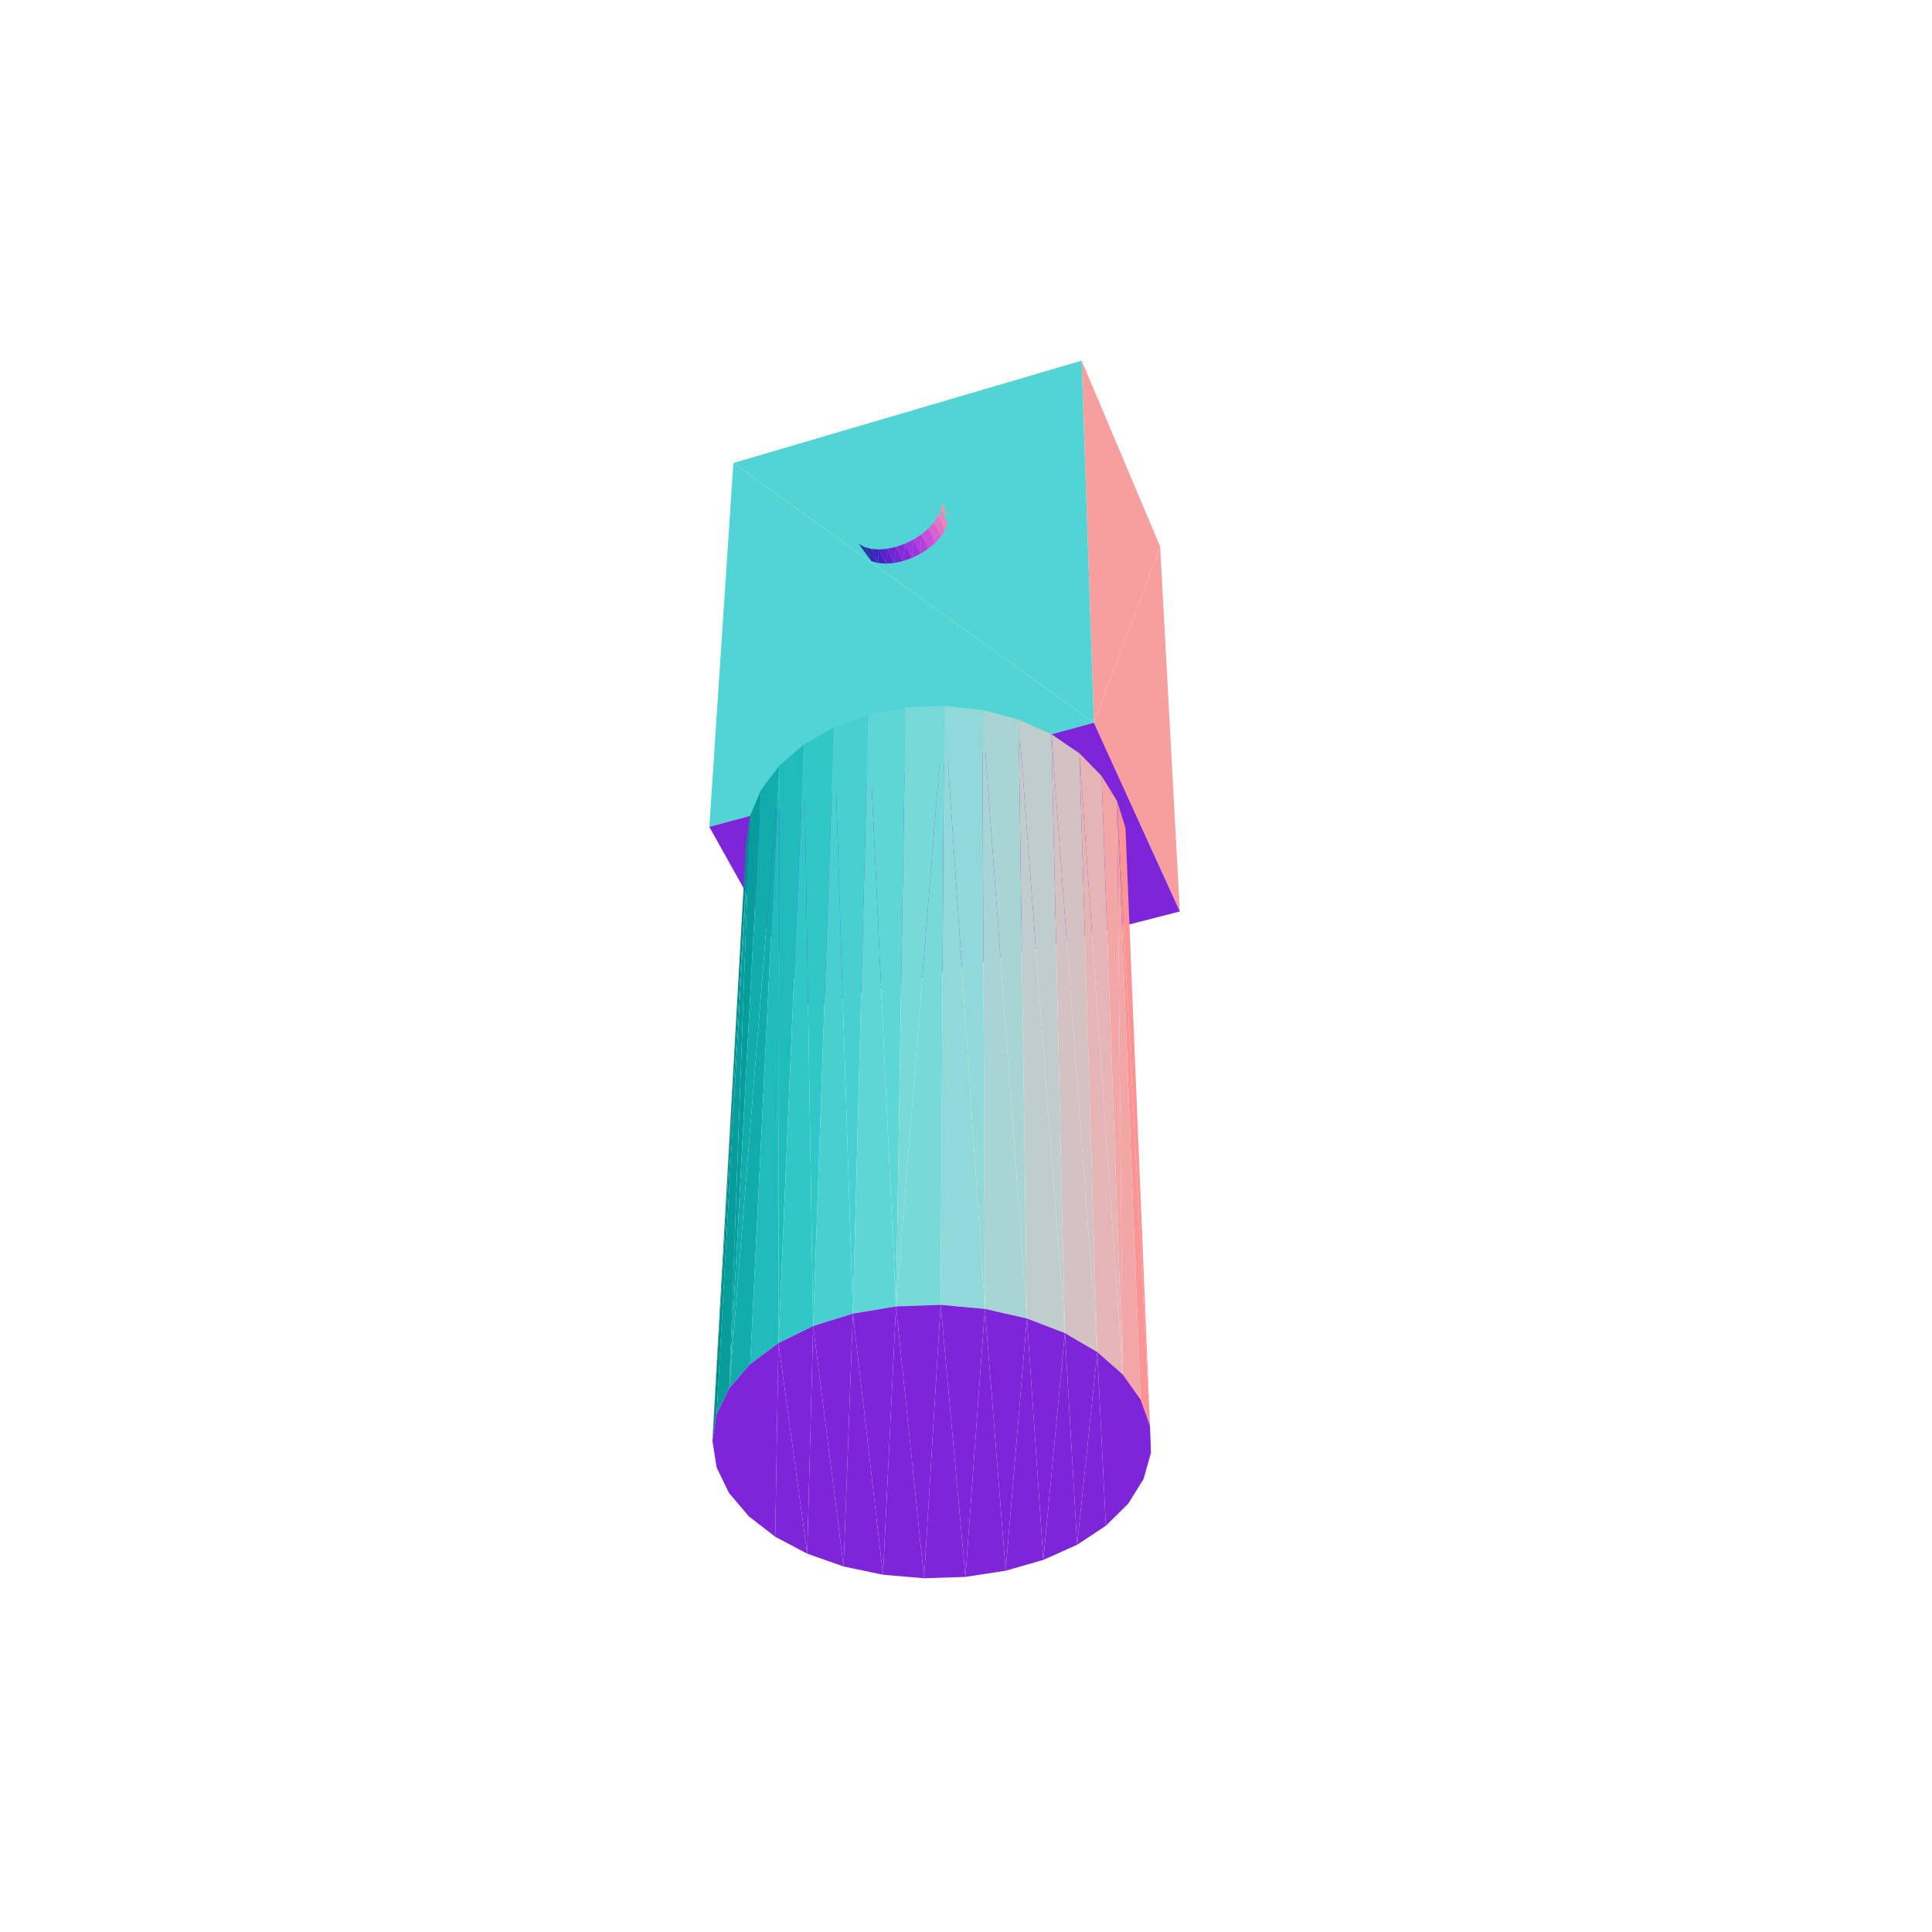
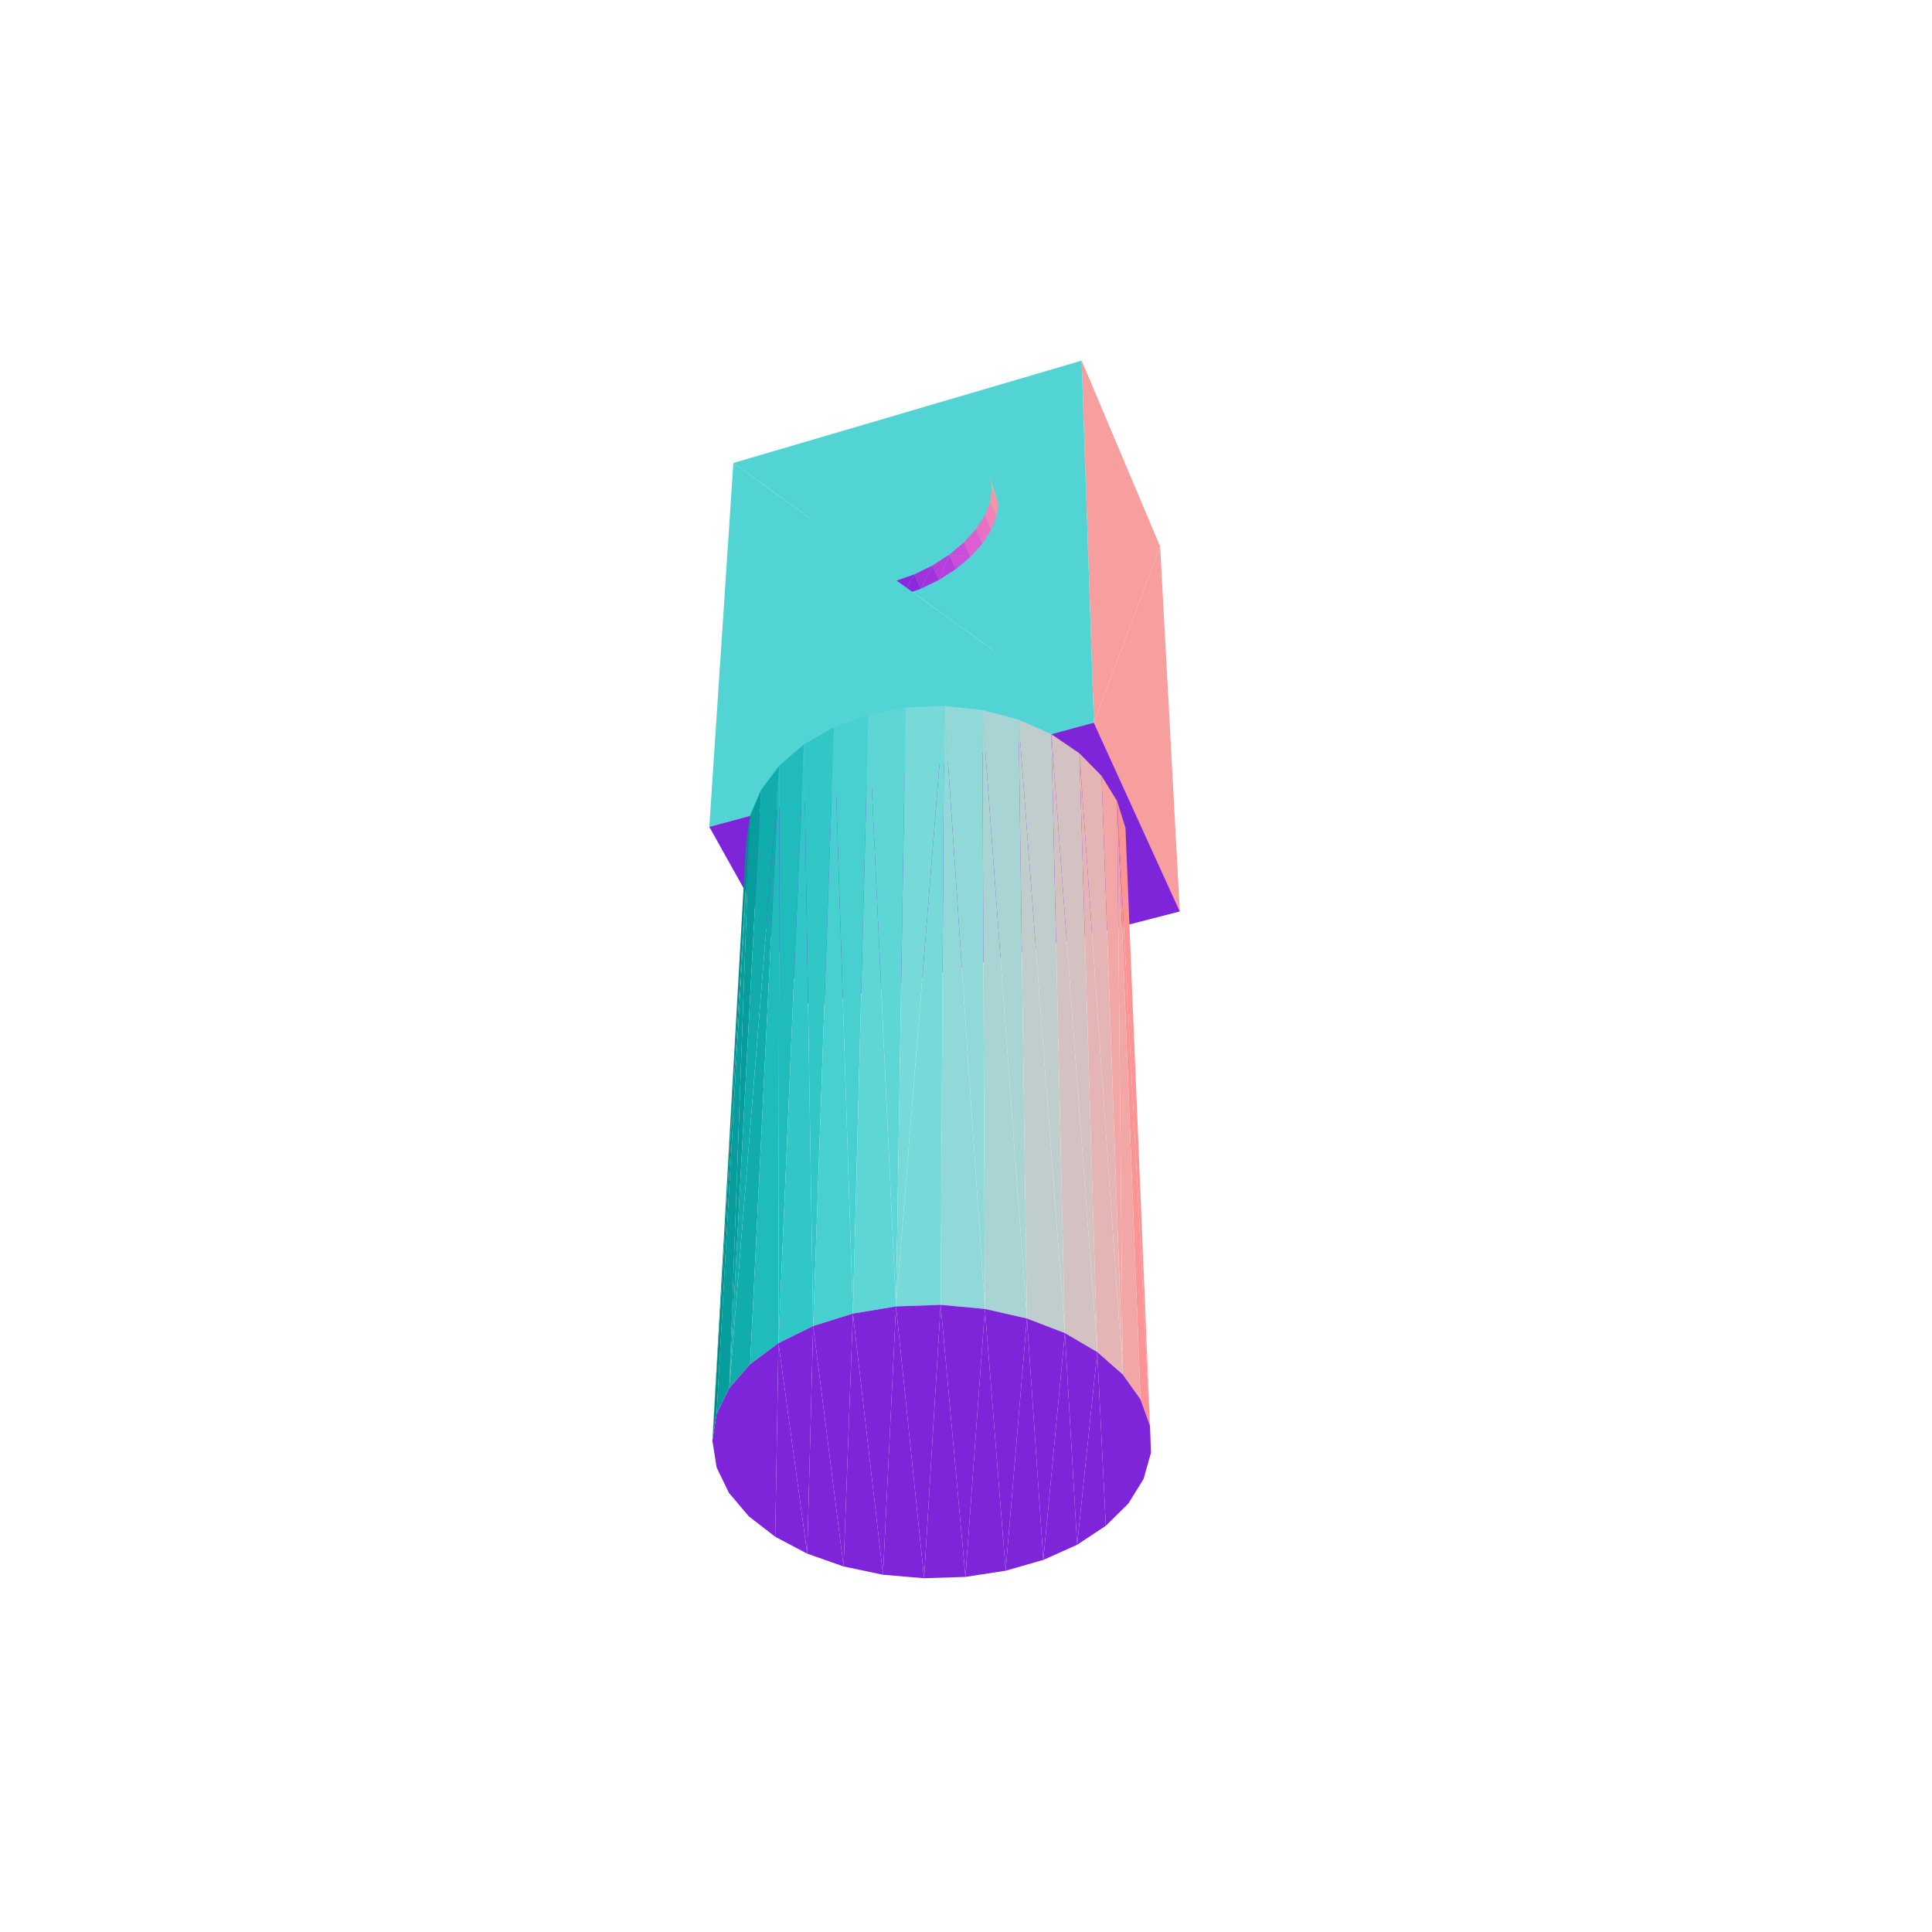
<svg xmlns="http://www.w3.org/2000/svg" viewBox="-250 -250 500 500" width="500" height="500">
  <path d="M14.508,-28.061L1.455,-54.014L13.686,-28.949z" style="fill:rgb(21,57,142)" />
  <path d="M18.413,-62.275L30.468,-35.821L30.262,-37.01z" style="fill:rgb(246,167,149)" />
  <path d="M15.61,-27.381L2.28,-53.138L14.508,-28.061z" style="fill:rgb(34,46,160)" />
  <path d="M30.468,-35.821L18.46,-59.811L30.336,-34.54z" style="fill:rgb(246,149,167)" />
  <path d="M16.95,-26.935L3.393,-52.472L15.61,-27.381z" style="fill:rgb(51,38,177)" />
  <path d="M30.336,-34.54L17.971,-58.484L29.872,-33.217z" style="fill:rgb(242,130,183)" />
  <path d="M6.3,-51.872L16.95,-26.935L18.476,-26.742z" style="fill:rgb(71,33,192)" />
  <path d="M29.872,-33.217L17.161,-57.161L29.091,-31.902z" style="fill:rgb(233,112,197)" />
  <path d="M7.984,-51.961L18.476,-26.742L20.13,-26.81z" style="fill:rgb(92,32,204)" />
  <path d="M29.091,-31.902L16.06,-55.894L28.023,-30.647z" style="fill:rgb(220,94,208)" />
  <path d="M9.735,-52.31L20.13,-26.81L21.847,-27.137z" style="fill:rgb(115,34,214)" />
  <path d="M28.023,-30.647L14.711,-54.733L26.711,-29.501z" style="fill:rgb(203,77,216)" />
  <path d="M11.485,-52.906L21.847,-27.137L23.561,-27.711z" style="fill:rgb(139,40,220)" />
  <path d="M14.711,-54.733L25.203,-28.51L26.711,-29.501z" style="fill:rgb(183,62,221)" />
  <path d="M13.166,-53.724L23.561,-27.711L25.203,-28.51z" style="fill:rgb(162,50,222)" />
  <path d="M1.455,-54.014L14.508,-28.061L2.28,-53.138z" style="fill:rgb(21,57,142)" />
  <path d="M30.468,-35.821L18.413,-62.275L18.609,-61.091z" style="fill:rgb(246,167,149)" />
  <path d="M6.226,-63.543L15.445,-64.966L7.884,-64.351zM4.7,-62.549L15.445,-64.966L6.226,-63.543zM7.884,-64.351L15.445,-64.966L9.611,-64.943zM15.445,-64.966L4.7,-62.549L3.823,-61.801zM9.611,-64.943L15.445,-64.966L11.341,-65.294z" style="fill:rgb(83,212,212)" />
  <path d="M2.28,-53.138L15.61,-27.381L3.393,-52.472z" style="fill:rgb(34,46,160)" />
  <path d="M18.46,-59.811L30.468,-35.821L18.609,-61.091z" style="fill:rgb(246,149,167)" />
  <path d="M11.341,-65.294L15.445,-64.966L13.01,-65.393zM13.01,-65.393L15.445,-64.966L14.554,-65.235z" style="fill:rgb(83,212,212)" />
  <path d="M3.393,-52.472L16.95,-26.935L4.75,-52.045z" style="fill:rgb(51,38,177)" />
  <path d="M17.971,-58.484L30.336,-34.54L18.46,-59.811z" style="fill:rgb(242,130,183)" />
-   <path d="M2.264,-60.157L2.28,-53.138L3.362,-61.406z" style="fill:rgb(83,212,212)" />
  <path d="M16.95,-26.935L6.3,-51.872L4.75,-52.045z" style="fill:rgb(71,33,192)" />
-   <path d="M1.448,-58.849L1.455,-54.014L2.264,-60.157zM3.362,-61.406L3.393,-52.472L3.823,-61.801z" style="fill:rgb(83,212,212)" />
+   <path d="M3.362,-61.406L3.393,-52.472L3.823,-61.801z" style="fill:rgb(83,212,212)" />
  <path d="M17.161,-57.161L29.872,-33.217L17.971,-58.484z" style="fill:rgb(233,112,197)" />
-   <path d="M0.945,-57.531L1.455,-54.014L1.448,-58.849z" style="fill:rgb(83,212,212)" />
+   <path d="M2.264,-60.157L3.393,-52.472L3.362,-61.406zM1.448,-58.849L2.28,-53.138L2.264,-60.157zM0.945,-57.531L1.455,-54.014L1.448,-58.849z" style="fill:rgb(83,212,212)" />
  <path d="M18.476,-26.742L7.984,-51.961L6.3,-51.872z" style="fill:rgb(92,32,204)" />
  <path d="M0.947,-55.066L0.945,-57.531L0.775,-56.254z" style="fill:rgb(83,212,212)" />
  <path d="M16.06,-55.894L29.091,-31.902L17.161,-57.161z" style="fill:rgb(220,94,208)" />
  <path d="M3.823,-61.801L4.75,-52.045L15.445,-64.966z" style="fill:rgb(83,212,212)" />
  <path d="M20.13,-26.81L9.735,-52.31L7.984,-51.961z" style="fill:rgb(115,34,214)" />
  <path d="M14.711,-54.733L28.023,-30.647L16.06,-55.894z" style="fill:rgb(203,77,216)" />
-   <path d="M0.945,-57.531L0.947,-55.066L1.455,-54.014z" style="fill:rgb(83,212,212)" />
+   <path d="M0.945,-57.531L0.947,-55.066L1.455,-54.014zM-12.876,-69.159L-10.218,-48.965L-9.977,-72.409zM-9.977,-72.409L-6.65,-47.817L-6.466,-75.383z" style="fill:rgb(83,212,212)" />
  <path d="M21.847,-27.137L11.485,-52.906L9.735,-52.31z" style="fill:rgb(139,40,220)" />
-   <path d="M2.264,-60.157L1.455,-54.014L2.28,-53.138z" style="fill:rgb(83,212,212)" />
+   <path d="M-15.051,-65.75L-13.12,-50.738L-12.876,-69.159z" style="fill:rgb(83,212,212)" />
  <path d="M25.203,-28.51L14.711,-54.733L13.166,-53.724z" style="fill:rgb(183,62,221)" />
+   <path d="M-6.466,-75.383L-2.55,-47.346L-2.472,-77.972z" style="fill:rgb(83,212,212)" />
  <path d="M23.561,-27.711L13.166,-53.724L11.485,-52.906z" style="fill:rgb(162,50,222)" />
-   <path d="M3.362,-61.406L2.28,-53.138L3.393,-52.472zM15.445,-64.966L16.06,-55.894L15.915,-64.825zM3.823,-61.801L3.393,-52.472L4.75,-52.045zM15.915,-64.825L16.06,-55.894L17.039,-64.177zM17.039,-64.177L17.971,-58.484L17.883,-63.316zM17.883,-63.316L17.971,-58.484L18.413,-62.275zM15.445,-64.966L4.75,-52.045L6.3,-51.872zM18.413,-62.275L18.46,-59.811L18.609,-61.091zM-1.425,-68.741L0.26,-57.05L0.257,-70.172zM-2.808,-67.178L-1.442,-57.581L-1.425,-68.741zM15.445,-64.966L6.3,-51.872L7.984,-51.961zM0.257,-70.172L2.207,-56.839L2.174,-71.418zM-3.84,-65.543L-2.834,-58.41L-2.808,-67.178zM17.039,-64.177L17.161,-57.161L17.971,-58.484zM2.174,-71.418L4.323,-56.956L4.255,-72.433zM-4.479,-63.896L-3.863,-59.503L-3.84,-65.543zM18.413,-62.275L17.971,-58.484L18.46,-59.811zM15.445,-64.966L7.984,-51.961L9.735,-52.31z" style="fill:rgb(83,212,212)" />
-   <path d="M0.428,-51.752L-3.863,-59.503L-0.601,-52.85z" style="fill:rgb(21,57,142)" />
-   <path d="M15.445,-64.966L14.711,-54.733L16.06,-55.894zM17.039,-64.177L16.06,-55.894L17.161,-57.161zM15.445,-64.966L9.735,-52.31L11.485,-52.906zM4.255,-72.433L6.527,-57.399L6.422,-73.178zM-4.493,-60.817L-4.479,-63.896L-4.7,-62.301zM15.445,-64.966L13.166,-53.724L14.711,-54.733zM15.445,-64.966L11.485,-52.906L13.166,-53.724z" style="fill:rgb(83,212,212)" />
-   <path d="M17.466,-69.898L20.849,-61.699L20.601,-63.177z" style="fill:rgb(246,167,149)" />
-   <path d="M6.422,-73.178L8.73,-58.151L8.593,-73.625zM8.593,-73.625L10.847,-59.183L10.686,-73.758zM-4.479,-63.896L-4.493,-60.817L-3.863,-59.503z" style="fill:rgb(83,212,212)" />
-   <path d="M1.817,-50.918L-2.834,-58.41L0.428,-51.752z" style="fill:rgb(34,46,160)" />
-   <path d="M10.686,-73.758L12.795,-60.453L12.623,-73.569zM-3.84,-65.543L-3.863,-59.503L-2.834,-58.41zM12.623,-73.569L14.495,-61.912L14.33,-73.065z" style="fill:rgb(83,212,212)" />
-   <path d="M-3.863,-59.503L0.428,-51.752L-2.834,-58.41z" style="fill:rgb(21,57,142)" />
-   <path d="M20.849,-61.699L17.521,-66.821L20.666,-60.098z" style="fill:rgb(246,149,167)" />
-   <path d="M-2.808,-67.178L-2.834,-58.41L-1.442,-57.581z" style="fill:rgb(83,212,212)" />
-   <path d="M3.513,-50.38L-1.442,-57.581L1.817,-50.918z" style="fill:rgb(51,38,177)" />
-   <path d="M20.849,-61.699L17.466,-69.898L17.71,-68.421z" style="fill:rgb(246,167,149)" />
-   <path d="M14.33,-73.065L15.883,-63.501L15.741,-72.264zM-1.425,-68.741L-1.442,-57.581L0.26,-57.05z" style="fill:rgb(83,212,212)" />
-   <path d="M20.666,-60.098L16.905,-65.159L20.058,-58.438z" style="fill:rgb(242,130,183)" />
-   <path d="M0.257,-70.172L0.26,-57.05L2.207,-56.839z" style="fill:rgb(83,212,212)" />
-   <path d="M-2.834,-58.41L1.817,-50.918L-1.442,-57.581z" style="fill:rgb(34,46,160)" />
-   <path d="M17.521,-66.821L20.849,-61.699L17.71,-68.421z" style="fill:rgb(246,149,167)" />
-   <path d="M15.741,-72.264L15.883,-63.501L16.8,-71.195zM16.8,-71.195L17.521,-66.821L17.466,-69.898zM2.174,-71.418L2.207,-56.839L4.323,-56.956z" style="fill:rgb(83,212,212)" />
-   <path d="M2.207,-56.839L3.513,-50.38L5.452,-50.162z" style="fill:rgb(71,33,192)" />
-   <path d="M20.058,-58.438L15.883,-63.501L19.046,-56.782z" style="fill:rgb(233,112,197)" />
-   <path d="M4.255,-72.433L4.323,-56.956L6.527,-57.399z" style="fill:rgb(83,212,212)" />
-   <path d="M-1.442,-57.581L3.513,-50.38L0.26,-57.05z" style="fill:rgb(51,38,177)" />
-   <path d="M16.905,-65.159L20.666,-60.098L17.521,-66.821z" style="fill:rgb(242,130,183)" />
-   <path d="M17.466,-69.898L17.521,-66.821L17.71,-68.421zM6.422,-73.178L6.527,-57.399L8.73,-58.151z" style="fill:rgb(83,212,212)" />
-   <path d="M4.323,-56.956L5.452,-50.162L7.559,-50.273z" style="fill:rgb(92,32,204)" />
-   <path d="M16.8,-71.195L16.905,-65.159L17.521,-66.821zM8.593,-73.625L8.73,-58.151L10.847,-59.183z" style="fill:rgb(83,212,212)" />
-   <path d="M19.046,-56.782L14.495,-61.912L17.67,-55.196z" style="fill:rgb(220,94,208)" />
-   <path d="M10.686,-73.758L10.847,-59.183L12.795,-60.453z" style="fill:rgb(83,212,212)" />
-   <path d="M3.513,-50.38L2.207,-56.839L0.26,-57.05z" style="fill:rgb(71,33,192)" />
-   <path d="M14.33,-73.065L14.495,-61.912L15.883,-63.501zM12.623,-73.569L12.795,-60.453L14.495,-61.912z" style="fill:rgb(83,212,212)" />
-   <path d="M6.527,-57.399L7.559,-50.273L9.751,-50.708z" style="fill:rgb(115,34,214)" />
-   <path d="M16.8,-71.195L15.883,-63.501L16.905,-65.159z" style="fill:rgb(83,212,212)" />
-   <path d="M15.883,-63.501L20.058,-58.438L16.905,-65.159z" style="fill:rgb(233,112,197)" />
-   <path d="M17.67,-55.196L12.795,-60.453L15.981,-53.742z" style="fill:rgb(203,77,216)" />
-   <path d="M8.73,-58.151L9.751,-50.708L11.942,-51.453z" style="fill:rgb(139,40,220)" />
-   <path d="M12.795,-60.453L14.047,-52.478L15.981,-53.742z" style="fill:rgb(183,62,221)" />
-   <path d="M10.847,-59.183L11.942,-51.453L14.047,-52.478z" style="fill:rgb(162,50,222)" />
-   <path d="M5.452,-50.162L4.323,-56.956L2.207,-56.839z" style="fill:rgb(92,32,204)" />
-   <path d="M14.495,-61.912L19.046,-56.782L15.883,-63.501z" style="fill:rgb(220,94,208)" />
-   <path d="M7.559,-50.273L6.527,-57.399L4.323,-56.956z" style="fill:rgb(115,34,214)" />
-   <path d="M12.795,-60.453L17.67,-55.196L14.495,-61.912z" style="fill:rgb(203,77,216)" />
-   <path d="M9.751,-50.708L8.73,-58.151L6.527,-57.399z" style="fill:rgb(139,40,220)" />
-   <path d="M14.047,-52.478L12.795,-60.453L10.847,-59.183z" style="fill:rgb(183,62,221)" />
-   <path d="M11.942,-51.453L10.847,-59.183L8.73,-58.151z" style="fill:rgb(162,50,222)" />
+   <path d="M1.448,-58.849L1.455,-54.014L2.28,-53.138zM-16.419,-62.309L-15.247,-53.062L-15.051,-65.75zM-2.472,-77.972L1.921,-47.575L1.858,-80.085zM2.264,-60.157L2.28,-53.138L3.393,-52.472zM15.445,-64.966L16.06,-55.894L15.915,-64.825zM3.823,-61.801L3.393,-52.472L4.75,-52.045zM-16.527,-55.84L-16.419,-62.309L-16.92,-58.963zM1.858,-80.085L6.586,-48.5L6.366,-81.642zM15.915,-64.825L16.06,-55.894L17.039,-64.177zM17.039,-64.177L17.971,-58.484L17.883,-63.316zM6.366,-81.642L11.257,-50.087L10.888,-82.586zM17.883,-63.316L17.971,-58.484L18.413,-62.275zM15.445,-64.966L4.75,-52.045L6.3,-51.872zM18.413,-62.275L18.46,-59.811L18.609,-61.091zM15.445,-64.966L6.3,-51.872L7.984,-51.961zM10.888,-82.586L15.746,-52.272L15.259,-82.881zM-16.419,-62.309L-16.527,-55.84L-15.247,-53.062zM17.039,-64.177L17.161,-57.161L17.971,-58.484zM18.413,-62.275L17.971,-58.484L18.46,-59.811zM15.445,-64.966L7.984,-51.961L9.735,-52.31zM15.445,-64.966L14.711,-54.733L16.06,-55.894zM17.039,-64.177L16.06,-55.894L17.161,-57.161zM15.445,-64.966L9.735,-52.31L11.485,-52.906zM15.445,-64.966L13.166,-53.724L14.711,-54.733zM15.445,-64.966L11.485,-52.906L13.166,-53.724zM-15.051,-65.75L-15.247,-53.062L-13.12,-50.738zM15.259,-82.881L15.746,-52.272L19.315,-82.51z" style="fill:rgb(83,212,212)" />
+   <path d="M-9.787,-44.111L-15.247,-53.062L-11.914,-46.443z" style="fill:rgb(21,57,142)" />
+   <path d="M19.315,-82.51L23.463,-58.065L22.904,-81.483z" style="fill:rgb(83,212,212)" />
+   <path d="M29.585,-74.91L33.214,-65.053L32.651,-68.151z" style="fill:rgb(246,167,149)" />
+   <path d="M-12.876,-69.159L-13.12,-50.738L-10.218,-48.965zM22.904,-81.483L26.383,-61.436L25.888,-79.832zM-9.977,-72.409L-10.218,-48.965L-6.65,-47.817z" style="fill:rgb(83,212,212)" />
+   <path d="M-15.247,-53.062L-9.787,-44.111L-13.12,-50.738z" style="fill:rgb(21,57,142)" />
+   <path d="M-6.893,-42.326L-13.12,-50.738L-9.787,-44.111z" style="fill:rgb(34,46,160)" />
+   <path d="M-6.466,-75.383L-6.65,-47.817L-2.55,-47.346z" style="fill:rgb(83,212,212)" />
+   <path d="M33.214,-65.053L29.585,-74.91L30.141,-71.816z" style="fill:rgb(246,167,149)" />
+   <path d="M25.888,-79.832L26.383,-61.436L28.146,-77.615z" style="fill:rgb(83,212,212)" />
+   <path d="M33.214,-65.053L29.783,-68.451L32.868,-61.686z" style="fill:rgb(246,149,167)" />
+   <path d="M-2.472,-77.972L-2.55,-47.346L1.921,-47.575zM28.146,-77.615L28.516,-64.945L29.585,-74.91z" style="fill:rgb(83,212,212)" />
+   <path d="M-13.12,-50.738L-6.893,-42.326L-10.218,-48.965z" style="fill:rgb(34,46,160)" />
+   <path d="M-3.336,-41.166L-10.218,-48.965L-6.893,-42.326z" style="fill:rgb(51,38,177)" />
+   <path d="M29.783,-68.451L33.214,-65.053L30.141,-71.816z" style="fill:rgb(246,149,167)" />
+   <path d="M1.858,-80.085L1.921,-47.575L6.586,-48.5zM29.585,-74.91L29.783,-68.451L30.141,-71.816zM6.366,-81.642L6.586,-48.5L11.257,-50.087z" style="fill:rgb(83,212,212)" />
+   <path d="M32.868,-61.686L28.516,-64.945L31.618,-58.182z" style="fill:rgb(242,130,183)" />
+   <path d="M10.888,-82.586L11.257,-50.087L15.746,-52.272zM22.904,-81.483L23.463,-58.065L26.383,-61.436zM19.315,-82.51L19.87,-54.968L23.463,-58.065zM29.585,-74.91L28.516,-64.945L29.783,-68.451z" style="fill:rgb(83,212,212)" />
+   <path d="M-10.218,-48.965L-3.336,-41.166L-6.65,-47.817z" style="fill:rgb(51,38,177)" />
+   <path d="M28.516,-64.945L32.868,-61.686L29.783,-68.451z" style="fill:rgb(242,130,183)" />
+   <path d="M19.315,-82.51L15.746,-52.272L19.87,-54.968zM28.146,-77.615L26.383,-61.436L28.516,-64.945z" style="fill:rgb(83,212,212)" />
+   <path d="M-2.55,-47.346L-3.336,-41.166L0.747,-40.68z" style="fill:rgb(71,33,192)" />
+   <path d="M31.618,-58.182L26.383,-61.436L29.506,-54.678z" style="fill:rgb(233,112,197)" />
+   <path d="M-3.336,-41.166L-2.55,-47.346L-6.65,-47.817z" style="fill:rgb(71,33,192)" />
+   <path d="M26.383,-61.436L31.618,-58.182L28.516,-64.945z" style="fill:rgb(233,112,197)" />
+   <path d="M1.921,-47.575L0.747,-40.68L5.197,-40.894z" style="fill:rgb(92,32,204)" />
+   <path d="M29.506,-54.678L23.463,-58.065L26.61,-51.315z" style="fill:rgb(220,94,208)" />
+   <path d="M0.747,-40.68L1.921,-47.575L-2.55,-47.346z" style="fill:rgb(92,32,204)" />
+   <path d="M6.586,-48.5L5.197,-40.894L9.838,-41.803z" style="fill:rgb(115,34,214)" />
+   <path d="M23.463,-58.065L29.506,-54.678L26.383,-61.436z" style="fill:rgb(220,94,208)" />
+   <path d="M26.61,-51.315L19.87,-54.968L23.042,-48.229z" style="fill:rgb(203,77,216)" />
+   <path d="M11.257,-50.087L9.838,-41.803L14.484,-43.375z" style="fill:rgb(139,40,220)" />
+   <path d="M19.87,-54.968L18.945,-45.546L23.042,-48.229z" style="fill:rgb(183,62,221)" />
+   <path d="M15.746,-52.272L14.484,-43.375L18.945,-45.546z" style="fill:rgb(162,50,222)" />
+   <path d="M5.197,-40.894L6.586,-48.5L1.921,-47.575z" style="fill:rgb(115,34,214)" />
+   <path d="M19.87,-54.968L26.61,-51.315L23.463,-58.065z" style="fill:rgb(203,77,216)" />
+   <path d="M9.838,-41.803L11.257,-50.087L6.586,-48.5z" style="fill:rgb(139,40,220)" />
+   <path d="M18.945,-45.546L19.87,-54.968L15.746,-52.272z" style="fill:rgb(183,62,221)" />
+   <path d="M14.484,-43.375L15.746,-52.272L11.257,-50.087z" style="fill:rgb(162,50,222)" />
+   <path d="M-31.022,-125.938L-31.949,-98.597L-26.833,-128.615zM-37.801,-119.592L-35.603,-99.639L-34.723,-122.893zM-34.723,-122.893L-31.949,-98.597L-31.022,-125.938zM-40.138,-116.153L-38.55,-101.319L-37.801,-119.592zM-41.642,-112.704L-40.684,-103.565L-40.138,-116.153zM-26.833,-128.615L-23.101,-98.594L-22.311,-130.83zM-41.93,-106.287L-41.642,-112.704L-42.25,-109.373zM-22.311,-130.83L-18.256,-99.642L-17.619,-132.5zM-17.619,-132.5L-18.256,-99.642L-12.927,-133.563z" style="fill:rgb(83,212,212)" />
  <path d="M33.099,-62.955L50.249,-108.561L29.928,-156.669z" style="fill:rgb(247,158,158)" />
-   <path d="M-25.998,-119.5L-24.566,-107.954L-24.224,-120.965zM-27.467,-117.912L-26.31,-108.433L-25.998,-119.5zM-24.224,-120.965L-22.561,-107.798L-22.212,-122.254zM-28.574,-116.262L-27.725,-109.217L-27.467,-117.912zM-22.212,-122.254L-20.372,-107.974L-20.037,-123.318zM-29.278,-114.612L-28.759,-110.272L-28.574,-116.262zM-20.037,-123.318L-18.085,-108.475L-17.781,-124.118zM-29.374,-111.558L-29.278,-114.612L-29.548,-113.024zM-17.781,-124.118L-15.788,-109.282L-15.529,-124.622zM-15.529,-124.622L-13.574,-110.365L-13.364,-124.813zM-29.278,-114.612L-29.374,-111.558L-28.759,-110.272zM-13.364,-124.813L-11.53,-111.68L-11.368,-124.68zM-28.574,-116.262L-28.759,-110.272L-27.725,-109.217z" style="fill:rgb(83,212,212)" />
-   <path d="M-25.935,-105.563L-28.759,-110.272L-26.969,-106.621z" style="fill:rgb(21,57,142)" />
-   <path d="M-6.462,-121.178L-4.524,-116.031L-4.741,-117.49z" style="fill:rgb(246,167,149)" />
-   <path d="M-27.467,-117.912L-27.725,-109.217L-26.31,-108.433zM-11.368,-124.68L-11.53,-111.68L-9.619,-124.229zM-9.619,-124.229L-8.26,-114.79L-8.183,-123.475zM-25.998,-119.5L-26.31,-108.433L-24.566,-107.954z" style="fill:rgb(83,212,212)" />
-   <path d="M-28.759,-110.272L-25.935,-105.563L-27.725,-109.217z" style="fill:rgb(21,57,142)" />
-   <path d="M-24.521,-104.776L-27.725,-109.217L-25.935,-105.563z" style="fill:rgb(34,46,160)" />
-   <path d="M-8.183,-123.475L-7.162,-116.464L-7.116,-122.446zM-24.224,-120.965L-24.566,-107.954L-22.561,-107.798z" style="fill:rgb(83,212,212)" />
-   <path d="M-4.524,-116.031L-6.462,-121.178L-6.247,-119.721z" style="fill:rgb(246,167,149)" />
-   <path d="M-7.116,-122.446L-6.483,-118.129L-6.462,-121.178z" style="fill:rgb(83,212,212)" />
-   <path d="M-4.524,-116.031L-6.483,-118.129L-4.757,-114.438z" style="fill:rgb(246,149,167)" />
-   <path d="M-22.212,-122.254L-22.561,-107.798L-20.372,-107.974zM-60.207,-130.175L33.099,-62.955L29.928,-156.669z" style="fill:rgb(83,212,212)" />
-   <path d="M-22.78,-104.292L-26.31,-108.433L-24.521,-104.776z" style="fill:rgb(51,38,177)" />
-   <path d="M-27.725,-109.217L-24.521,-104.776L-26.31,-108.433z" style="fill:rgb(34,46,160)" />
-   <path d="M-6.483,-118.129L-4.524,-116.031L-6.247,-119.721z" style="fill:rgb(246,149,167)" />
-   <path d="M-20.037,-123.318L-20.372,-107.974L-18.085,-108.475zM-6.462,-121.178L-6.483,-118.129L-6.247,-119.721zM-17.781,-124.118L-18.085,-108.475L-15.788,-109.282zM-7.116,-122.446L-7.162,-116.464L-6.483,-118.129z" style="fill:rgb(83,212,212)" />
-   <path d="M-4.757,-114.438L-7.162,-116.464L-5.431,-112.773z" style="fill:rgb(242,130,183)" />
-   <path d="M-15.529,-124.622L-15.788,-109.282L-13.574,-110.365zM-8.183,-123.475L-8.26,-114.79L-7.162,-116.464zM-13.364,-124.813L-13.574,-110.365L-11.53,-111.68zM-9.619,-124.229L-9.735,-113.175L-8.26,-114.79z" style="fill:rgb(83,212,212)" />
-   <path d="M-26.31,-108.433L-22.78,-104.292L-24.566,-107.954z" style="fill:rgb(51,38,177)" />
-   <path d="M-7.162,-116.464L-4.757,-114.438L-6.483,-118.129z" style="fill:rgb(242,130,183)" />
-   <path d="M-22.561,-107.798L-22.78,-104.292L-20.779,-104.132z" style="fill:rgb(71,33,192)" />
-   <path d="M-9.619,-124.229L-11.53,-111.68L-9.735,-113.175z" style="fill:rgb(83,212,212)" />
-   <path d="M-5.431,-112.773L-8.26,-114.79L-6.523,-111.101z" style="fill:rgb(233,112,197)" />
-   <path d="M-22.78,-104.292L-22.561,-107.798L-24.566,-107.954z" style="fill:rgb(71,33,192)" />
-   <path d="M-8.26,-114.79L-5.431,-112.773L-7.162,-116.464z" style="fill:rgb(233,112,197)" />
-   <path d="M-20.372,-107.974L-20.779,-104.132L-18.595,-104.304z" style="fill:rgb(92,32,204)" />
-   <path d="M-6.523,-111.101L-9.735,-113.175L-7.992,-109.487z" style="fill:rgb(220,94,208)" />
-   <path d="M-20.779,-104.132L-20.372,-107.974L-22.561,-107.798z" style="fill:rgb(92,32,204)" />
-   <path d="M-18.085,-108.475L-18.595,-104.304L-16.314,-104.801z" style="fill:rgb(115,34,214)" />
-   <path d="M-7.992,-109.487L-11.53,-111.68L-9.78,-107.994z" style="fill:rgb(203,77,216)" />
-   <path d="M-9.735,-113.175L-6.523,-111.101L-8.26,-114.79z" style="fill:rgb(220,94,208)" />
-   <path d="M-15.788,-109.282L-16.314,-104.801L-14.025,-105.604z" style="fill:rgb(139,40,220)" />
-   <path d="M-11.53,-111.68L-11.817,-106.683L-9.78,-107.994z" style="fill:rgb(183,62,221)" />
-   <path d="M-13.574,-110.365L-14.025,-105.604L-11.817,-106.683z" style="fill:rgb(162,50,222)" />
-   <path d="M-18.595,-104.304L-18.085,-108.475L-20.372,-107.974z" style="fill:rgb(115,34,214)" />
-   <path d="M-11.53,-111.68L-7.992,-109.487L-9.735,-113.175z" style="fill:rgb(203,77,216)" />
-   <path d="M-16.314,-104.801L-15.788,-109.282L-18.085,-108.475z" style="fill:rgb(139,40,220)" />
-   <path d="M-11.817,-106.683L-11.53,-111.68L-13.574,-110.365z" style="fill:rgb(183,62,221)" />
-   <path d="M-14.025,-105.604L-13.574,-110.365L-15.788,-109.282z" style="fill:rgb(162,50,222)" />
+   <path d="M-12.927,-133.563L-8.69,-103.642L-8.409,-133.979zM-41.642,-112.704L-41.93,-106.287L-40.684,-103.565zM-8.409,-133.979L-4.358,-106.433L-4.23,-133.727zM-40.138,-116.153L-40.684,-103.565L-38.55,-101.319zM-4.23,-133.727L-0.564,-109.608L-0.55,-132.812zM-37.801,-119.592L-38.55,-101.319L-35.603,-99.639z" style="fill:rgb(83,212,212)" />
+   <path d="M-36.721,-97.68L-40.684,-103.565L-38.855,-99.933z" style="fill:rgb(21,57,142)" />
+   <path d="M-0.55,-132.812L2.539,-113.035L2.49,-131.262zM-34.723,-122.893L-35.603,-99.639L-31.949,-98.597z" style="fill:rgb(83,212,212)" />
+   <path d="M6.186,-126.489L8.371,-119.724L7.869,-122.779z" style="fill:rgb(246,167,149)" />
+   <path d="M-60.207,-130.175L33.099,-62.955L29.928,-156.669zM2.49,-131.262L4.833,-116.577L4.767,-129.129zM-26.833,-128.615L-31.949,-98.597L-27.726,-98.243z" style="fill:rgb(83,212,212)" />
+   <path d="M-40.684,-103.565L-36.721,-97.68L-38.55,-101.319z" style="fill:rgb(21,57,142)" />
+   <path d="M4.767,-129.129L6.23,-120.09L6.186,-126.489z" style="fill:rgb(83,212,212)" />
+   <path d="M8.371,-119.724L6.186,-126.489L6.684,-123.437z" style="fill:rgb(246,167,149)" />
+   <path d="M-33.777,-95.993L-38.55,-101.319L-36.721,-97.68z" style="fill:rgb(34,46,160)" />
+   <path d="M-26.833,-128.615L-27.726,-98.243L-23.101,-98.594zM-22.311,-130.83L-23.101,-98.594L-18.256,-99.642zM6.186,-126.489L6.23,-120.09L6.684,-123.437z" style="fill:rgb(83,212,212)" />
+   <path d="M-38.55,-101.319L-33.777,-95.993L-35.603,-99.639z" style="fill:rgb(34,46,160)" />
+   <path d="M6.23,-120.09L8.371,-119.724L6.684,-123.437zM8.371,-119.724L6.23,-120.09L7.924,-116.375z" style="fill:rgb(246,149,167)" />
+   <path d="M4.767,-129.129L4.833,-116.577L6.23,-120.09zM-12.927,-133.563L-18.256,-99.642L-13.386,-101.347z" style="fill:rgb(83,212,212)" />
+   <path d="M-30.128,-94.944L-35.603,-99.639L-33.777,-95.993z" style="fill:rgb(51,38,177)" />
+   <path d="M-12.927,-133.563L-13.386,-101.347L-8.69,-103.642zM2.49,-131.262L2.539,-113.035L4.833,-116.577zM-8.409,-133.979L-8.69,-103.642L-4.358,-106.433zM-0.55,-132.812L-0.564,-109.608L2.539,-113.035zM-4.23,-133.727L-4.358,-106.433L-0.564,-109.608z" style="fill:rgb(83,212,212)" />
+   <path d="M-35.603,-99.639L-30.128,-94.944L-31.949,-98.597z" style="fill:rgb(51,38,177)" />
+   <path d="M7.924,-116.375L4.833,-116.577L6.537,-112.862zM4.833,-116.577L7.924,-116.375L6.23,-120.09z" style="fill:rgb(242,130,183)" />
+   <path d="M-27.726,-98.243L-30.128,-94.944L-25.915,-94.58zM-30.128,-94.944L-27.726,-98.243L-31.949,-98.597z" style="fill:rgb(71,33,192)" />
+   <path d="M6.537,-112.862L2.539,-113.035L4.255,-109.322zM2.539,-113.035L6.537,-112.862L4.833,-116.577z" style="fill:rgb(233,112,197)" />
+   <path d="M-23.101,-98.594L-25.915,-94.58L-21.3,-94.922zM-25.915,-94.58L-23.101,-98.594L-27.726,-98.243z" style="fill:rgb(92,32,204)" />
+   <path d="M4.255,-109.322L-0.564,-109.608L1.165,-105.898zM-0.564,-109.608L4.255,-109.322L2.539,-113.035z" style="fill:rgb(220,94,208)" />
  <path d="M50.249,-108.561L33.099,-62.955L55.337,-14.119z" style="fill:rgb(247,158,158)" />
+   <path d="M-18.256,-99.642L-21.3,-94.922L-16.468,-95.961z" style="fill:rgb(115,34,214)" />
+   <path d="M1.165,-105.898L-4.358,-106.433L-2.614,-102.729z" style="fill:rgb(203,77,216)" />
+   <path d="M-21.3,-94.922L-18.256,-99.642L-23.101,-98.594z" style="fill:rgb(115,34,214)" />
+   <path d="M-13.386,-101.347L-16.468,-95.961L-11.613,-97.658z" style="fill:rgb(139,40,220)" />
+   <path d="M-4.358,-106.433L-6.931,-99.944L-2.614,-102.729z" style="fill:rgb(183,62,221)" />
+   <path d="M-4.358,-106.433L1.165,-105.898L-0.564,-109.608z" style="fill:rgb(203,77,216)" />
+   <path d="M-8.69,-103.642L-11.613,-97.658L-6.931,-99.944z" style="fill:rgb(162,50,222)" />
+   <path d="M-16.468,-95.961L-13.386,-101.347L-18.256,-99.642z" style="fill:rgb(139,40,220)" />
+   <path d="M-6.931,-99.944L-4.358,-106.433L-8.69,-103.642z" style="fill:rgb(183,62,221)" />
+   <path d="M-11.613,-97.658L-8.69,-103.642L-13.386,-101.347z" style="fill:rgb(162,50,222)" />
  <path d="M33.099,-62.955L-60.207,-130.175L-66.431,-36.009z" style="fill:rgb(83,212,212)" />
  <path d="M33.099,-62.955L-40.413,10.523L55.337,-14.119zM-40.413,10.523L33.099,-62.955L-66.431,-36.009z" style="fill:rgb(127,37,217)" />
  <path d="M-65.633,122.887L-55.906,-38.859L-56.909,-31.837z" style="fill:rgb(1,140,140)" />
  <path d="M39.109,-42.672L47.622,119.021L41.269,-35.752z" style="fill:rgb(251,149,149)" />
  <path d="M-55.906,-38.859L-61.254,109.24L-53.008,-45.636z" style="fill:rgb(7,157,157)" />
  <path d="M40.576,105.712L39.109,-42.672L35.095,-49.194z" style="fill:rgb(242,166,166)" />
  <path d="M-61.254,109.24L-48.295,-51.893L-53.008,-45.636z" style="fill:rgb(17,173,173)" />
  <path d="M29.355,-55.046L40.576,105.712L35.095,-49.194z" style="fill:rgb(229,181,181)" />
  <path d="M-48.295,-51.893L-48.533,97.597L-41.929,-57.365z" style="fill:rgb(32,187,187)" />
  <path d="M22.099,-59.978L33.968,99.902L29.355,-55.046z" style="fill:rgb(212,194,194)" />
  <path d="M-41.929,-57.365L-39.552,93.169L-34.148,-61.815z" style="fill:rgb(50,199,199)" />
  <path d="M13.607,-63.771L25.59,94.999L22.099,-59.978z" style="fill:rgb(192,205,205)" />
  <path d="M-34.148,-61.815L-29.271,89.953L-25.26,-65.045z" style="fill:rgb(72,208,208)" />
  <path d="M4.223,-66.256L15.765,91.222L13.607,-63.771z" style="fill:rgb(169,212,212)" />
  <path d="M-25.26,-65.045L-18.116,88.096L-15.63,-66.908z" style="fill:rgb(95,214,214)" />
  <path d="M-5.661,-67.318L4.895,88.746L4.223,-66.256z" style="fill:rgb(145,216,216)" />
  <path d="M-18.116,88.096L-5.661,-67.318L-15.63,-66.908z" style="fill:rgb(120,217,217)" />
  <path d="M-55.906,-38.859L-65.633,122.887L-64.541,115.949z" style="fill:rgb(1,140,140)" />
  <path d="M47.622,119.021L39.109,-42.672L45.174,112.176z" style="fill:rgb(251,149,149)" />
  <path d="M-61.254,109.24L-55.906,-38.859L-64.541,115.949z" style="fill:rgb(7,157,157)" />
  <path d="M39.109,-42.672L40.576,105.712L45.174,112.176z" style="fill:rgb(242,166,166)" />
  <path d="M-48.295,-51.893L-61.254,109.24L-55.859,103.034z" style="fill:rgb(17,173,173)" />
  <path d="M40.576,105.712L29.355,-55.046L33.968,99.902z" style="fill:rgb(229,181,181)" />
  <path d="M-48.533,97.597L-48.295,-51.893L-55.859,103.034z" style="fill:rgb(32,187,187)" />
  <path d="M33.968,99.902L22.099,-59.978L25.59,94.999z" style="fill:rgb(212,194,194)" />
  <path d="M-39.552,93.169L-41.929,-57.365L-48.533,97.597z" style="fill:rgb(50,199,199)" />
  <path d="M25.59,94.999L13.607,-63.771L15.765,91.222z" style="fill:rgb(192,205,205)" />
  <path d="M-29.271,89.953L-34.148,-61.815L-39.552,93.169z" style="fill:rgb(72,208,208)" />
  <path d="M-6.562,87.687L-10.846,158.451L-0.142,158.1zM-18.116,88.096L-21.48,157.541L-10.846,158.451zM4.895,88.746L-0.142,158.1L10.265,156.5zM-29.271,89.953L-31.68,155.399L-21.48,157.541zM15.765,91.222L10.265,156.5L20.015,153.699zM-39.552,93.169L-41.09,152.09L-31.68,155.399z" style="fill:rgb(127,37,217)" />
  <path d="M15.765,91.222L4.223,-66.256L4.895,88.746z" style="fill:rgb(169,212,212)" />
  <path d="M25.59,94.999L20.015,153.699L28.762,149.784z" style="fill:rgb(127,37,217)" />
  <path d="M-18.116,88.096L-25.26,-65.045L-29.271,89.953z" style="fill:rgb(95,214,214)" />
  <path d="M-48.533,97.597L-49.371,147.716L-41.09,152.09z" style="fill:rgb(127,37,217)" />
  <path d="M4.895,88.746L-5.661,-67.318L-6.562,87.687z" style="fill:rgb(145,216,216)" />
  <path d="M33.968,99.902L28.762,149.784L36.186,144.876z" style="fill:rgb(127,37,217)" />
  <path d="M-5.661,-67.318L-18.116,88.096L-6.562,87.687z" style="fill:rgb(120,217,217)" />
  <path d="M-55.859,103.034L-56.213,142.418L-49.371,147.716zM40.576,105.712L36.186,144.876L41.998,139.137zM-61.254,109.24L-61.343,136.369L-56.213,142.418zM45.174,112.176L41.998,139.137L45.955,132.761zM-64.541,115.949L-64.538,129.78L-61.343,136.369zM47.622,119.021L45.955,132.761L47.869,125.972zM-64.538,129.78L-64.541,115.949L-65.633,122.887zM45.174,112.176L45.955,132.761L47.622,119.021zM-64.541,115.949L-61.343,136.369L-61.254,109.24zM40.576,105.712L41.998,139.137L45.174,112.176zM-61.254,109.24L-56.213,142.418L-55.859,103.034zM33.968,99.902L36.186,144.876L40.576,105.712zM-55.859,103.034L-49.371,147.716L-48.533,97.597zM25.59,94.999L28.762,149.784L33.968,99.902zM-48.533,97.597L-41.09,152.09L-39.552,93.169zM15.765,91.222L20.015,153.699L25.59,94.999zM-39.552,93.169L-31.68,155.399L-29.271,89.953zM4.895,88.746L10.265,156.5L15.765,91.222zM-29.271,89.953L-21.48,157.541L-18.116,88.096zM-6.562,87.687L-0.142,158.1L4.895,88.746zM-18.116,88.096L-10.846,158.451L-6.562,87.687z" style="fill:rgb(127,37,217)" />
</svg>
